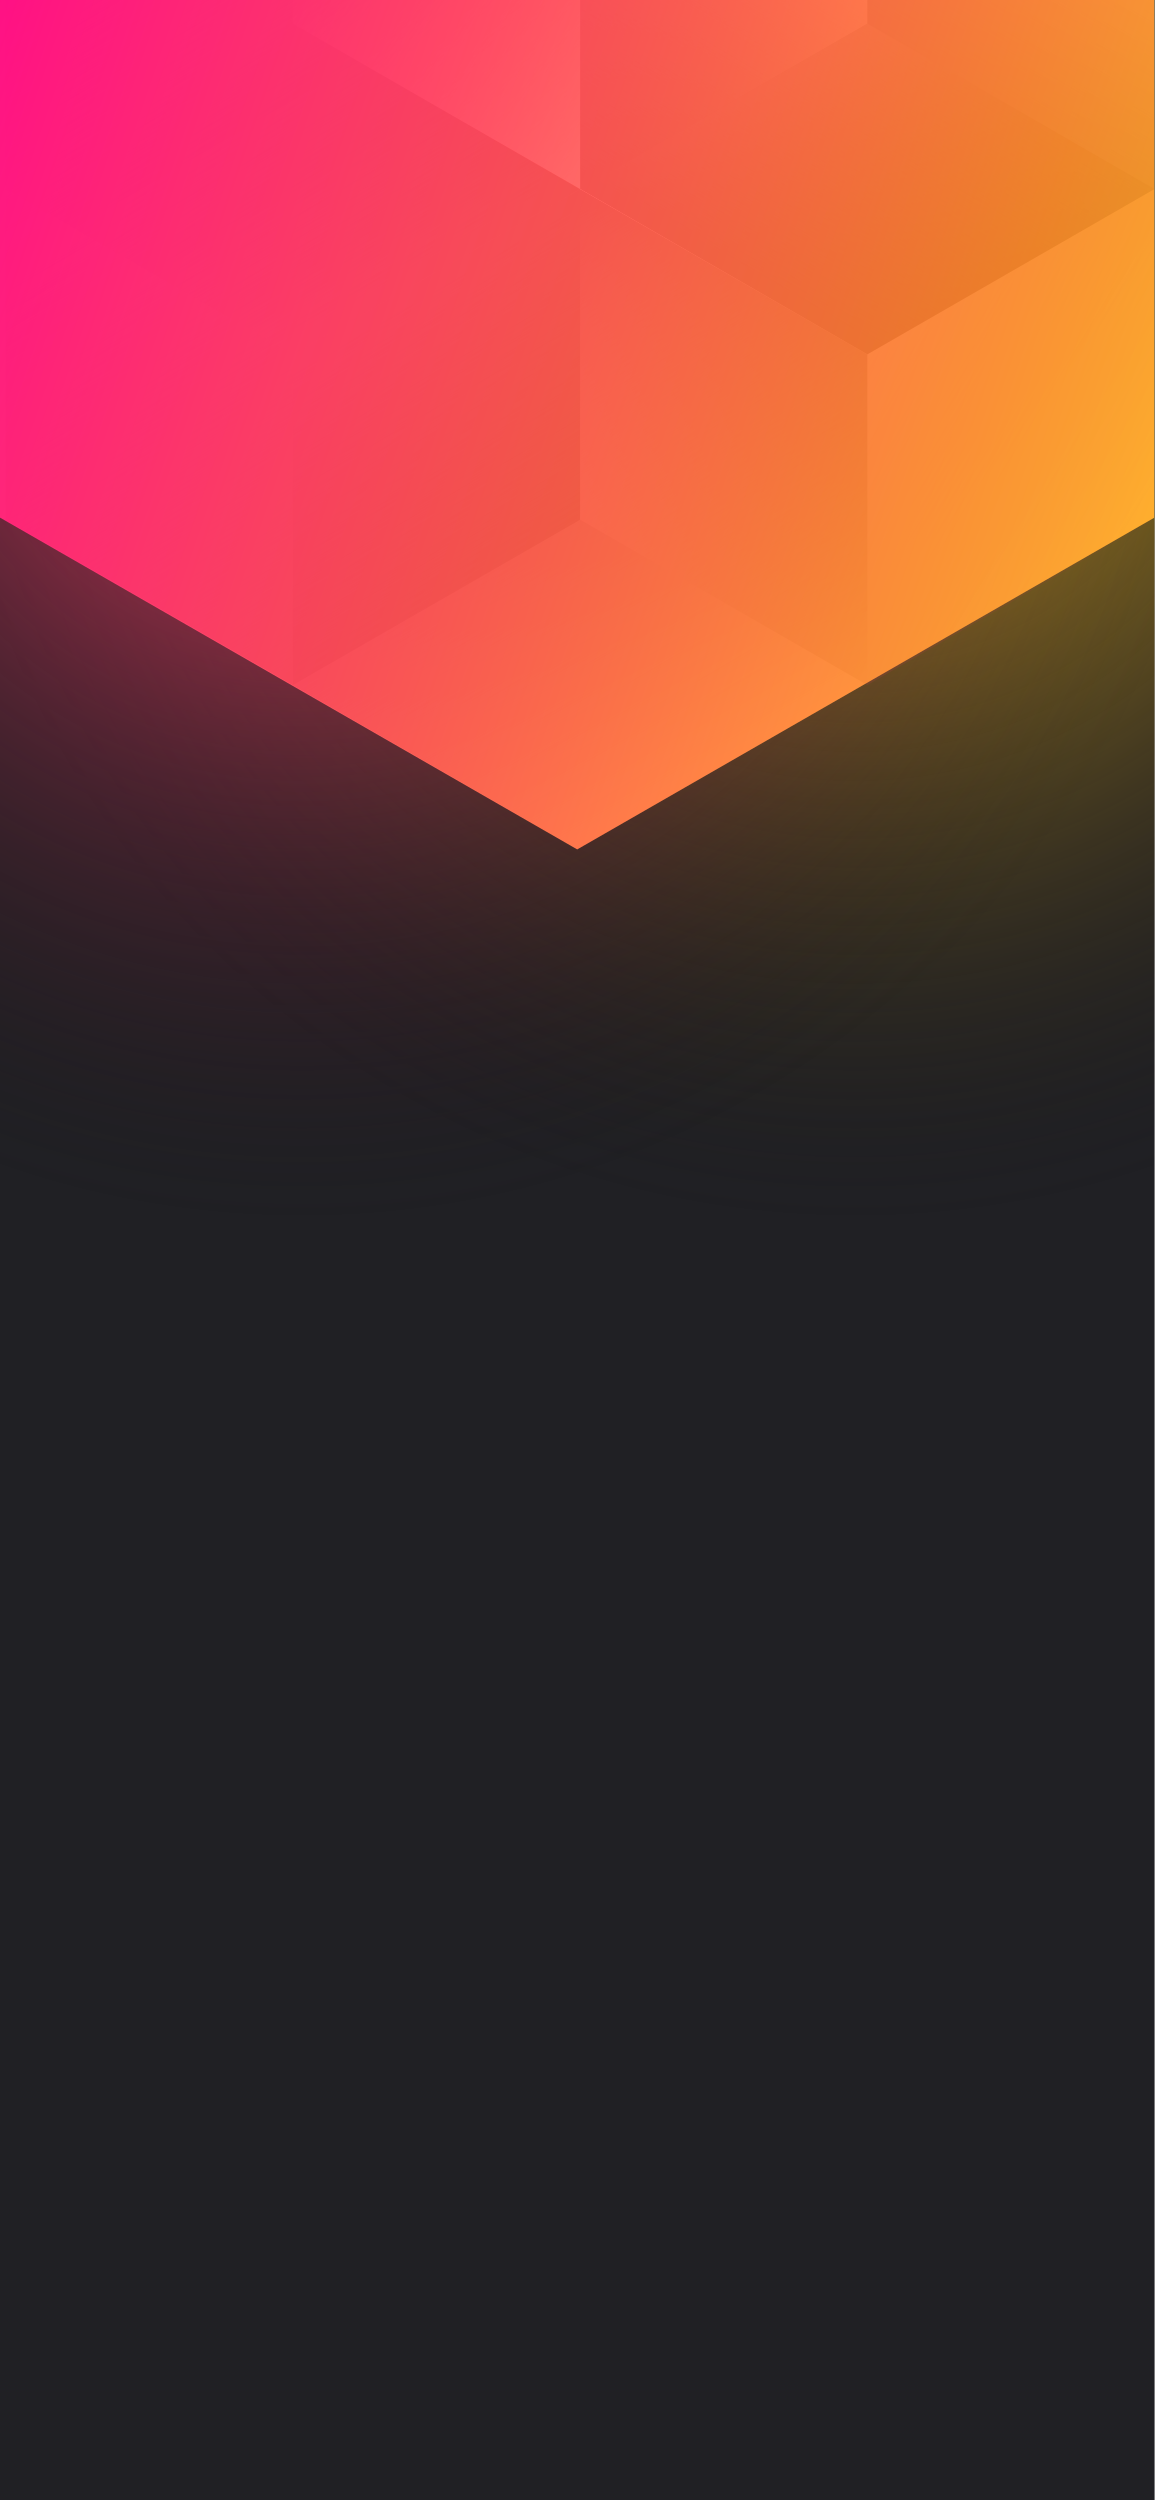
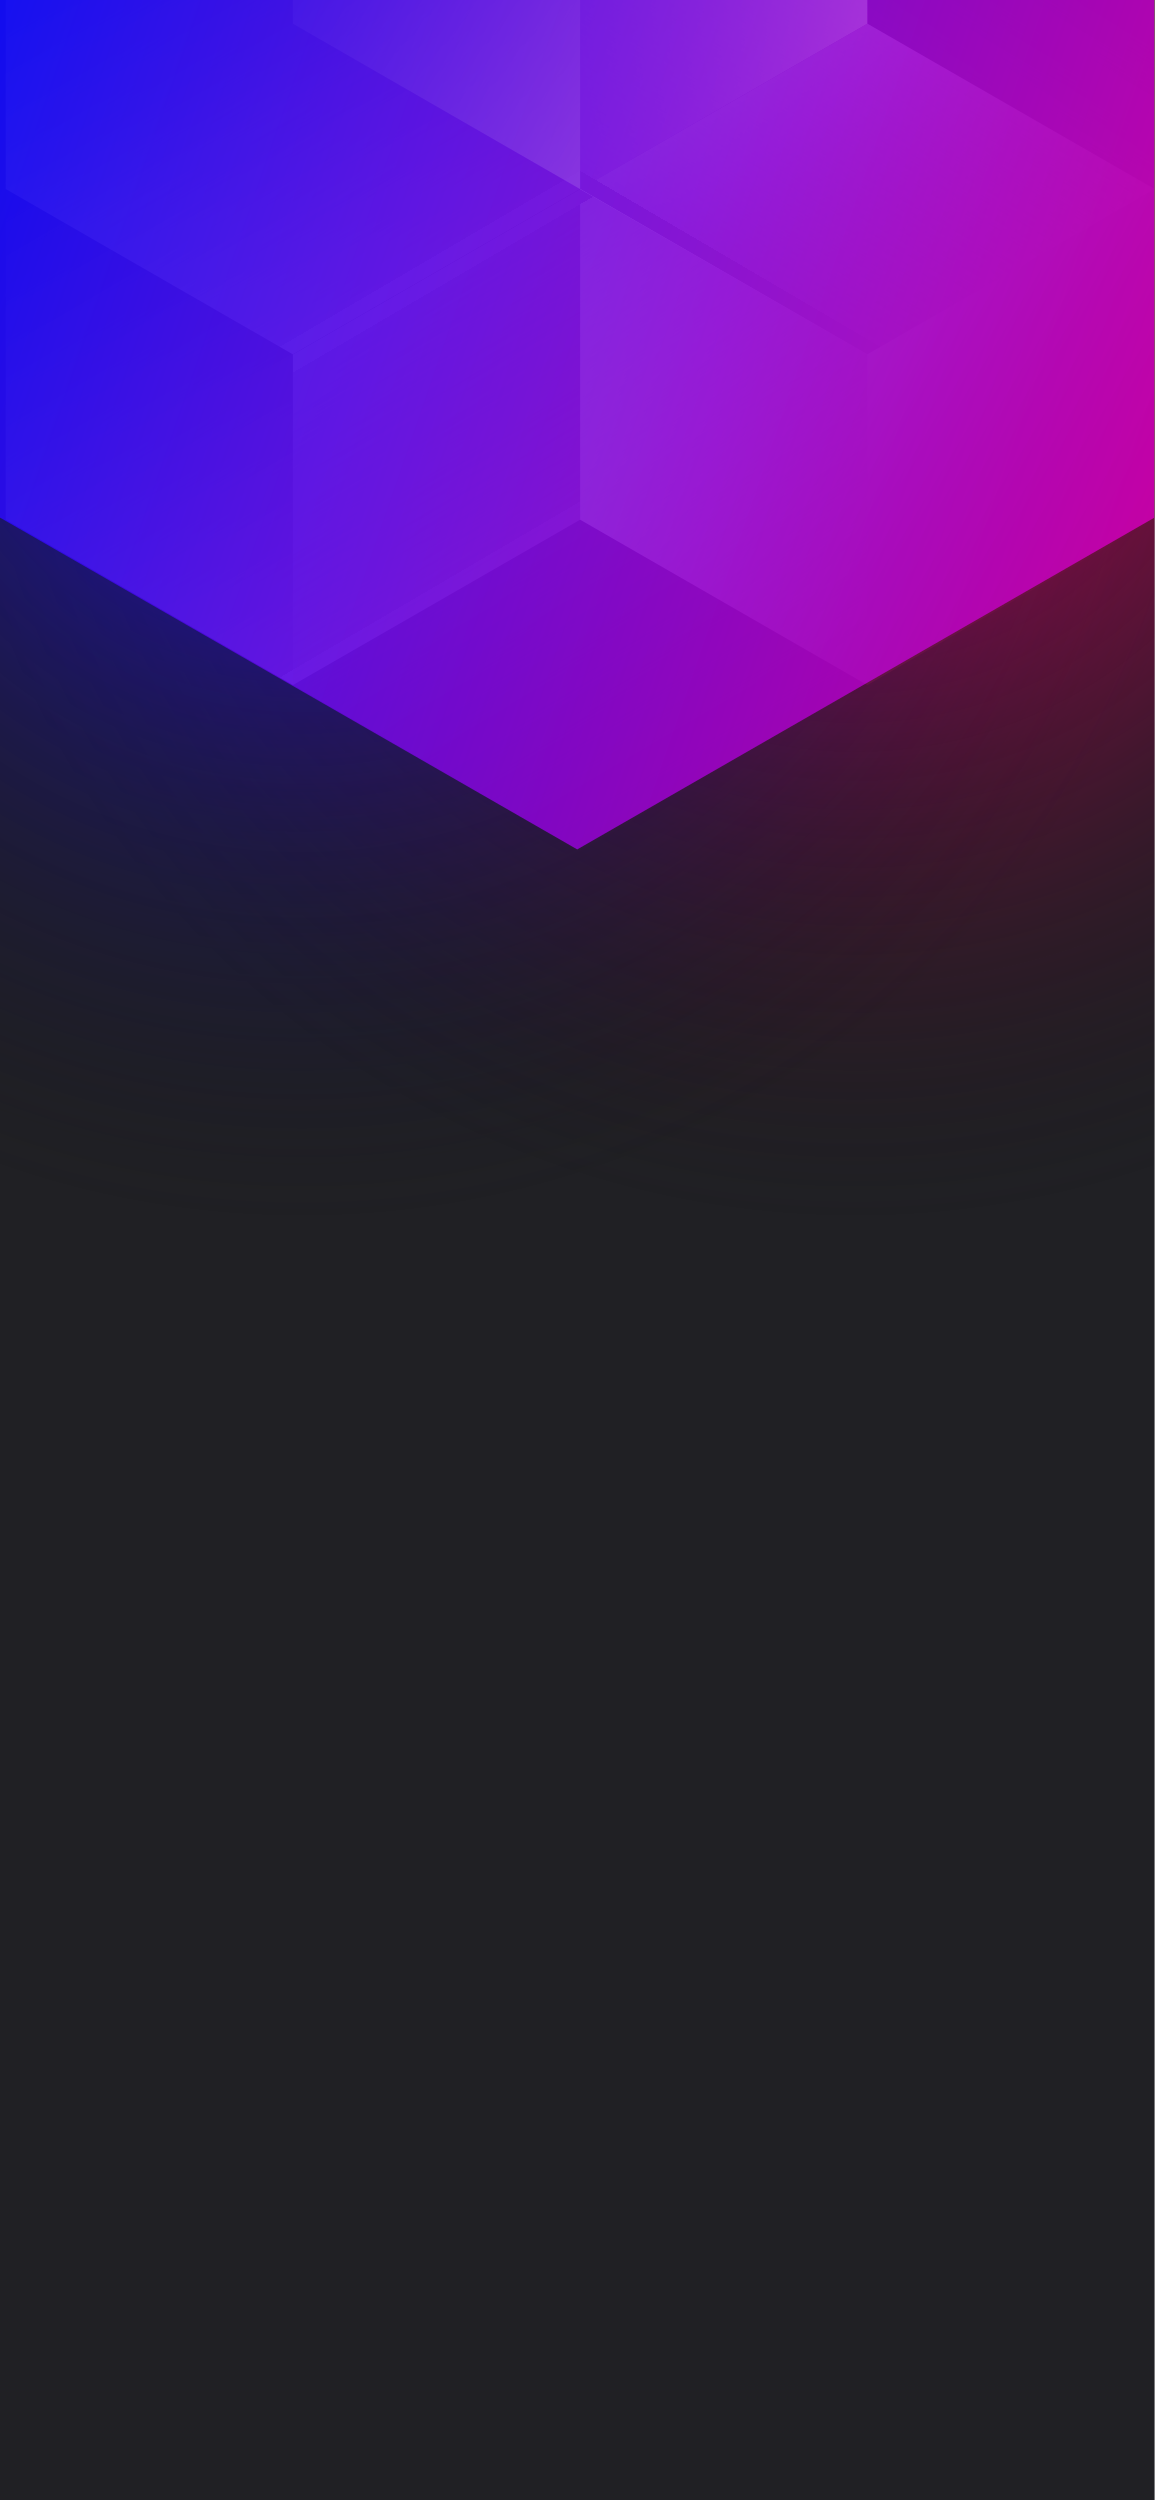
<svg xmlns="http://www.w3.org/2000/svg" width="375" height="812" viewBox="0 0 375 812" fill="none">
-   <g clip-path="url(#clip0)">
+   <g clip-path="url(#clip0_)">
    <rect width="375" height="812" fill="#202024" />
-     <circle cx="278" cy="99" r="300" transform="rotate(-180 278 99)" fill="url(#paint0_radial)" />
-     <circle cx="98" cy="99" r="300" transform="rotate(-180 98 99)" fill="url(#paint1_radial)" />
-     <mask id="mask0" style="mask-type:alpha" maskUnits="userSpaceOnUse" x="0" y="0" width="375" height="812">
+     <circle cx="278" cy="99" r="300" transform="rotate(-180 278 99)" fill="url(#paint0_radial_)" />
+     <circle cx="98" cy="99" r="300" transform="rotate(-180 98 99)" fill="url(#paint1_radial_)" />
+     <mask id="mask0_" style="mask-type:alpha" maskUnits="userSpaceOnUse" x="0" y="0" width="375" height="812">
      <rect width="375" height="812" fill="#202024" />
    </mask>
-     <g mask="url(#mask0)">
-       <path d="M375 168.101V-310.699L187.478 -418.486L-0.045 -310.699V168.101L187.478 275.894L375 168.101Z" fill="url(#paint2_linear)" />
+     <g mask="url(#mask0_)">
+       <path d="M375 168.101V-310.699L187.478 -418.486L-0.045 -310.699V168.101L187.478 275.894L375 168.101Z" fill="url(#paint2_linear_)" />
      <g style="mix-blend-mode:luminosity" opacity="0.4">
-         <path d="M1.837 61.393V168.797L95.127 222.505L188.418 168.797V61.393L95.127 7.686L1.837 61.393Z" fill="url(#paint3_linear)" />
-         <path d="M1.837 -46.017V61.388L95.127 115.095L188.418 61.388V-46.017L95.127 -99.724L1.837 -46.017Z" fill="url(#paint4_linear)" />
-         <path d="M281.709 -99.696V7.708L188.418 61.416L95.127 7.708V-99.696L188.418 -153.403L281.709 -99.696Z" fill="url(#paint5_linear)" />
-         <path d="M188.418 168.797V61.393L281.709 7.685L375 61.393V168.797L281.709 222.504L188.418 168.797Z" fill="url(#paint6_linear)" />
-         <path d="M375 -46.017V61.388L281.709 115.095L188.418 61.388V-46.017L281.709 -99.724L375 -46.017Z" fill="url(#paint7_linear)" />
-         <path d="M281.709 222.527V115.123L188.418 61.416L95.127 115.123L95.127 222.527L188.418 276.234L281.709 222.527Z" fill="url(#paint8_linear)" />
+         <path d="M1.837 61.393V168.797L95.127 222.505L188.418 168.797V61.393L95.127 7.686L1.837 61.393Z" fill="url(#paint3_linear_)" />
+         <path d="M1.837 -46.017V61.388L95.127 115.095L188.418 61.388V-46.017L95.127 -99.724L1.837 -46.017Z" fill="url(#paint4_linear_)" />
+         <path d="M281.709 -99.696V7.708L188.418 61.416L95.127 7.708V-99.696L188.418 -153.403L281.709 -99.696Z" fill="url(#paint5_linear_)" />
+         <path d="M188.418 168.797V61.393L281.709 7.685L375 61.393V168.797L281.709 222.504L188.418 168.797Z" fill="url(#paint6_linear_)" />
+         <path d="M375 -46.017V61.388L281.709 115.095L188.418 61.388V-46.017L281.709 -99.724L375 -46.017Z" fill="url(#paint7_linear_)" />
+         <path d="M281.709 222.527V115.123L188.418 61.416L95.127 115.123L95.127 222.527L188.418 276.234L281.709 222.527Z" fill="url(#paint8_linear_)" />
      </g>
    </g>
  </g>
  <defs>
-     <radialGradient id="paint0_radial" cx="0" cy="0" r="1" gradientUnits="userSpaceOnUse" gradientTransform="translate(278 99) rotate(90) scale(300)">
-       <stop stop-color="#FFC323" />
+     <radialGradient id="paint0_radial_" cx="0" cy="0" r="1" gradientUnits="userSpaceOnUse" gradientTransform="translate(278 99) rotate(90) scale(300)">
+       <stop stop-color="#F30072" />
      <stop offset="1" stop-color="#121214" stop-opacity="0" />
    </radialGradient>
-     <radialGradient id="paint1_radial" cx="0" cy="0" r="1" gradientUnits="userSpaceOnUse" gradientTransform="translate(98 99) rotate(90) scale(300)">
-       <stop stop-color="#FF3D6E" />
+     <radialGradient id="paint1_radial_" cx="0" cy="0" r="1" gradientUnits="userSpaceOnUse" gradientTransform="translate(98 99) rotate(90) scale(300)">
+       <stop stop-color="#1F0DEF" />
      <stop offset="1" stop-color="#121214" stop-opacity="0" />
    </radialGradient>
-     <linearGradient id="paint2_linear" x1="-67.95" y1="58.938" x2="436.115" y2="232.357" gradientUnits="userSpaceOnUse">
-       <stop stop-color="#FF008E" />
-       <stop offset="1" stop-color="#FFCD1E" />
+     <linearGradient id="paint2_linear_" x1="-67.95" y1="58.938" x2="436.115" y2="232.357" gradientUnits="userSpaceOnUse">
+       <stop stop-color="#7D04F7" />
+       <stop offset="0.026" stop-color="#040EF4" />
+       <stop offset="1" stop-color="#E50097" />
    </linearGradient>
-     <linearGradient id="paint3_linear" x1="95.127" y1="217.565" x2="2.238" y2="59.047" gradientUnits="userSpaceOnUse">
-       <stop stop-color="#8257E5" />
+     <linearGradient id="paint3_linear_" x1="95.127" y1="217.565" x2="2.238" y2="59.047" gradientUnits="userSpaceOnUse">
+       <stop stop-color="#7144D8" />
+       <stop offset="0" stop-color="#9434C6" stop-opacity="0.755" />
      <stop offset="1" stop-color="#FF008E" stop-opacity="0" />
    </linearGradient>
-     <linearGradient id="paint4_linear" x1="95.127" y1="110.155" x2="2.238" y2="-48.363" gradientUnits="userSpaceOnUse">
-       <stop stop-color="#8257E5" />
+     <linearGradient id="paint4_linear_" x1="95.127" y1="110.155" x2="2.238" y2="-48.363" gradientUnits="userSpaceOnUse">
+       <stop stop-color="#7144D8" />
+       <stop offset="0" stop-color="#9434C6" stop-opacity="0.755" />
      <stop offset="1" stop-color="#FF008E" stop-opacity="0" />
    </linearGradient>
-     <linearGradient id="paint5_linear" x1="95.127" y1="-105.732" x2="281.421" y2="6.686" gradientUnits="userSpaceOnUse">
+     <linearGradient id="paint5_linear_" x1="95.127" y1="-105.732" x2="281.421" y2="6.686" gradientUnits="userSpaceOnUse">
      <stop stop-color="#FF008E" stop-opacity="0" />
      <stop offset="1" stop-color="#FFCD1E" />
    </linearGradient>
-     <linearGradient id="paint6_linear" x1="375" y1="174.833" x2="188.706" y2="62.415" gradientUnits="userSpaceOnUse">
+     <linearGradient id="paint6_linear_" x1="375" y1="174.833" x2="188.706" y2="62.415" gradientUnits="userSpaceOnUse">
      <stop stop-color="#FF008E" stop-opacity="0" />
      <stop offset="1" stop-color="#FFCD1E" />
    </linearGradient>
-     <linearGradient id="paint7_linear" x1="281.709" y1="110.155" x2="374.598" y2="-48.363" gradientUnits="userSpaceOnUse">
-       <stop stop-color="#8257E5" />
+     <linearGradient id="paint7_linear_" x1="281.709" y1="110.155" x2="374.598" y2="-48.363" gradientUnits="userSpaceOnUse">
+       <stop stop-color="#7144D8" />
+       <stop offset="0" stop-color="#9434C6" stop-opacity="0.755" />
      <stop offset="1" stop-color="#FF008E" stop-opacity="0" />
    </linearGradient>
-     <linearGradient id="paint8_linear" x1="188.418" y1="66.355" x2="281.307" y2="224.873" gradientUnits="userSpaceOnUse">
-       <stop stop-color="#8257E5" />
+     <linearGradient id="paint8_linear_" x1="188.418" y1="66.355" x2="281.307" y2="224.873" gradientUnits="userSpaceOnUse">
+       <stop stop-color="#7144D8" />
+       <stop offset="0" stop-color="#9434C6" stop-opacity="0.755" />
      <stop offset="1" stop-color="#FF008E" stop-opacity="0" />
    </linearGradient>
-     <clipPath id="clip0">
+     <clipPath id="clip0_">
      <rect width="375" height="812" fill="white" />
    </clipPath>
  </defs>
</svg>
